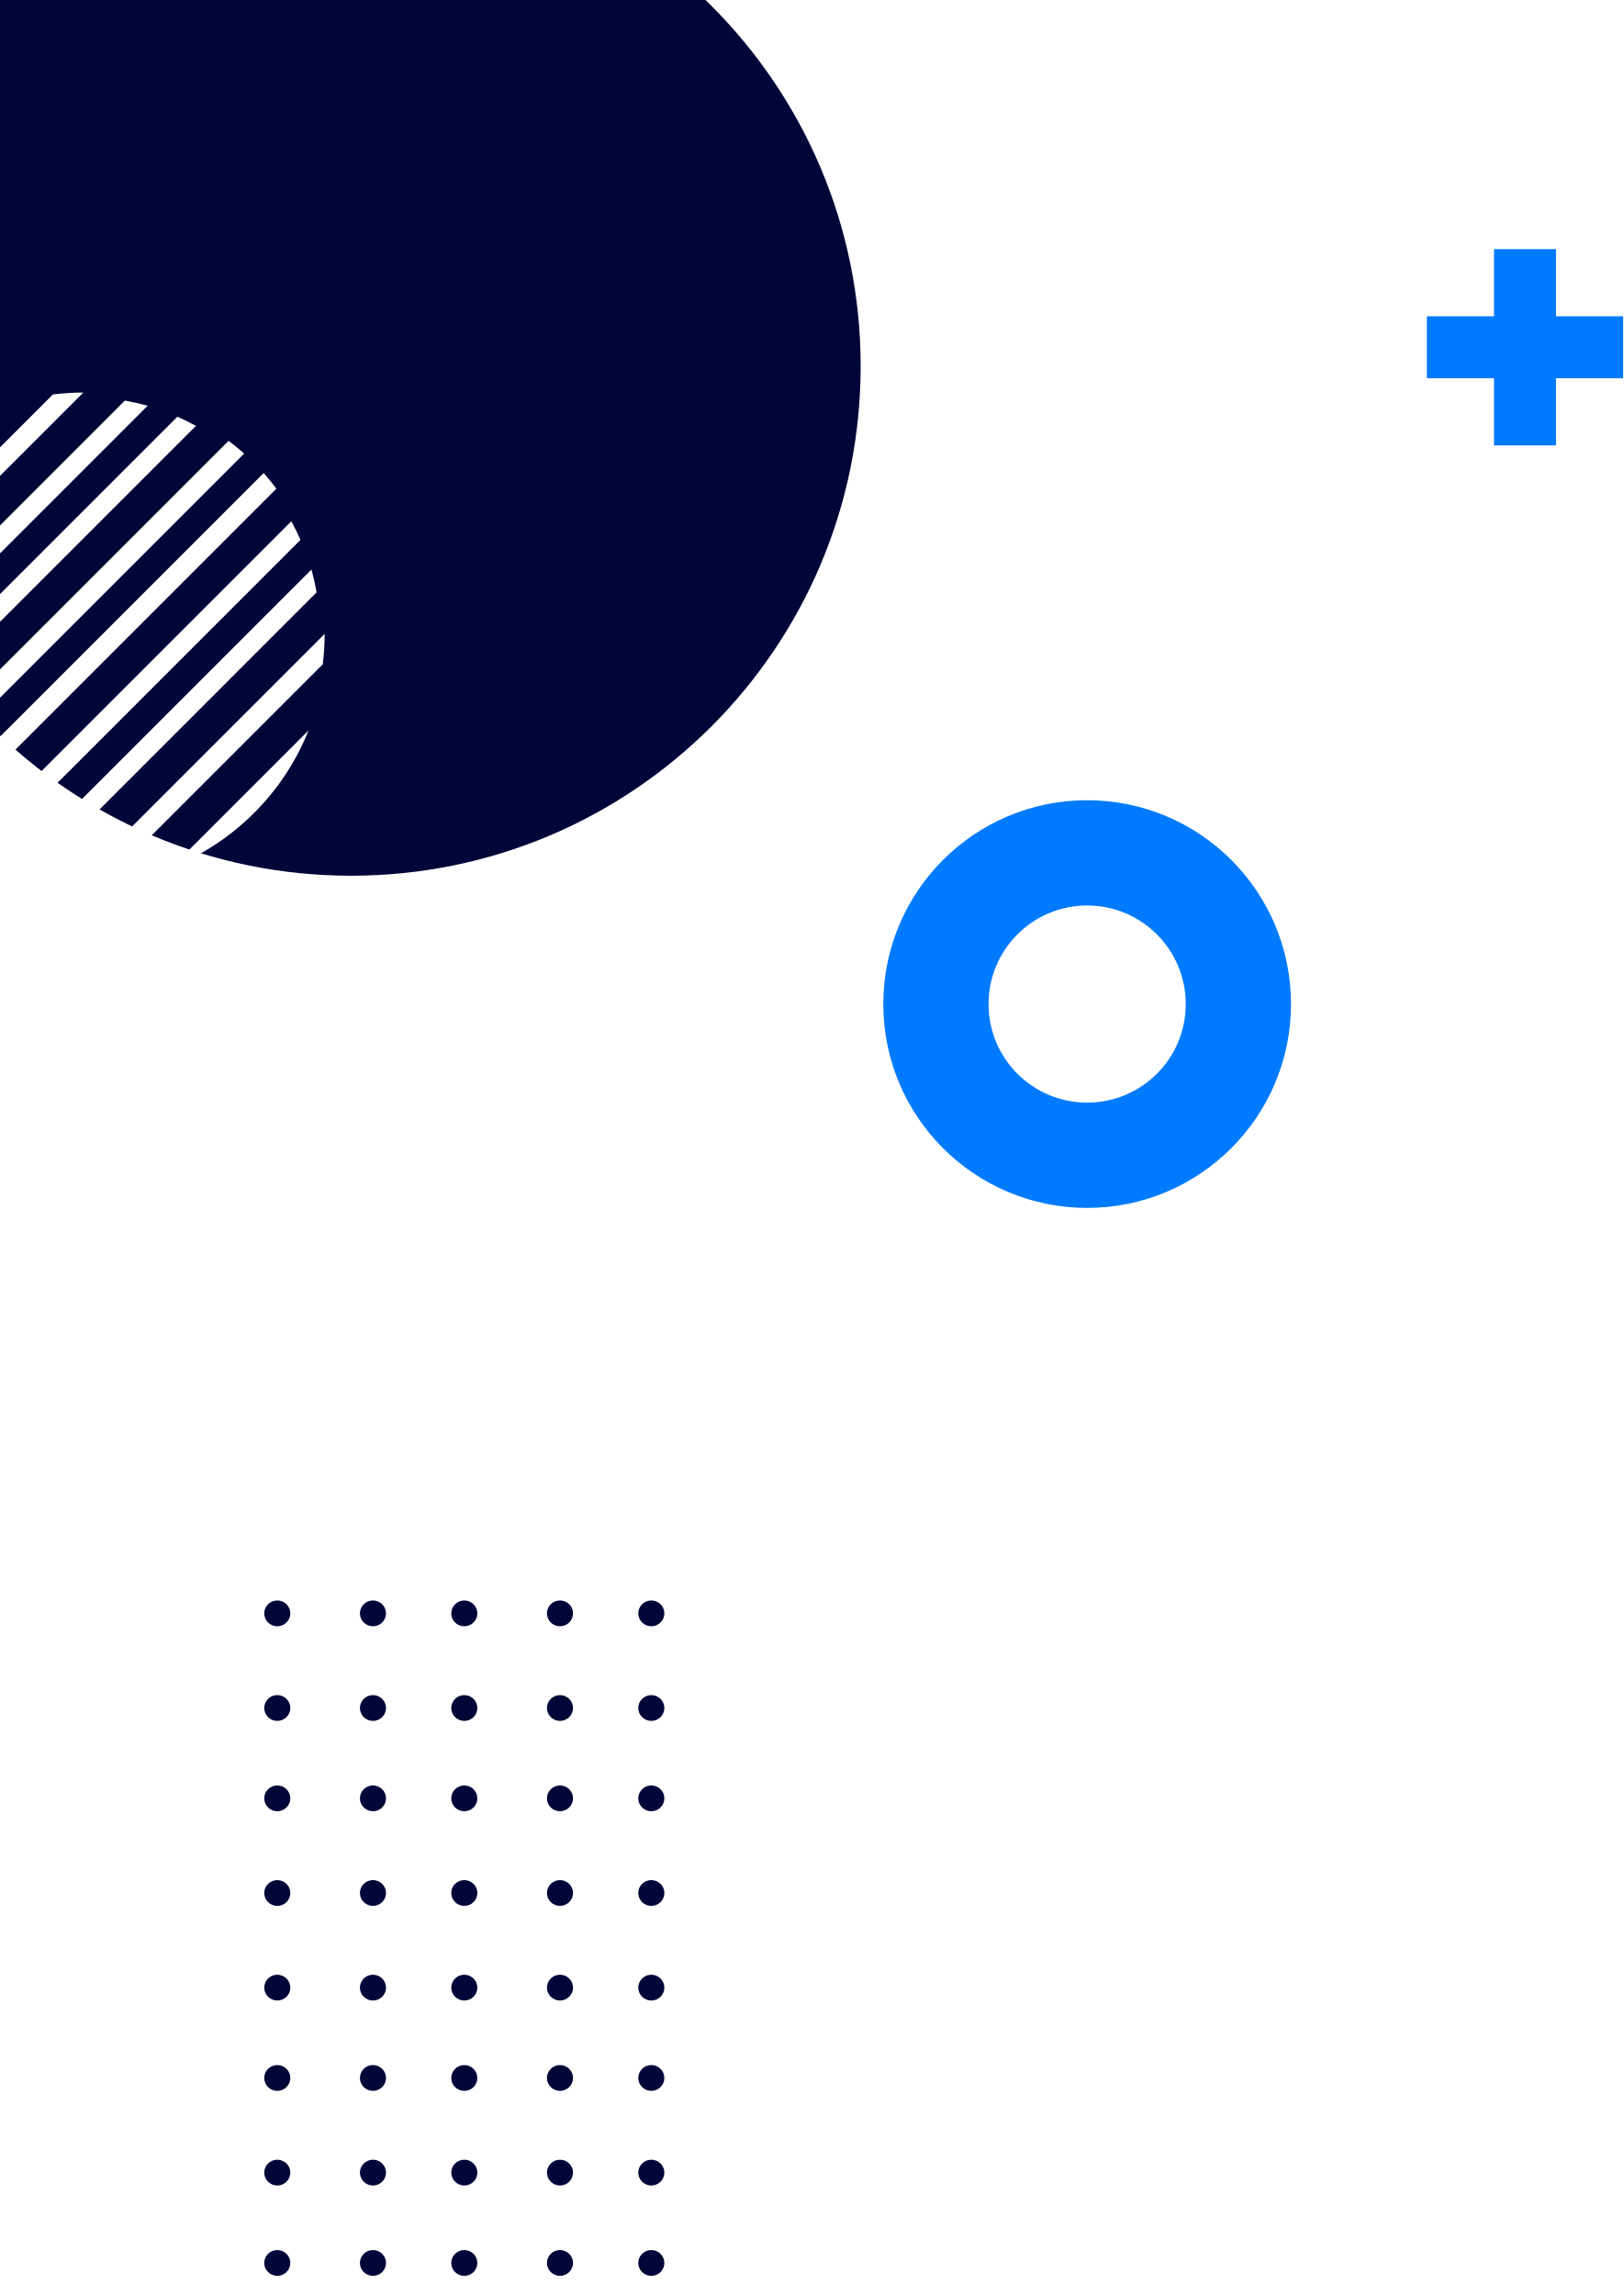
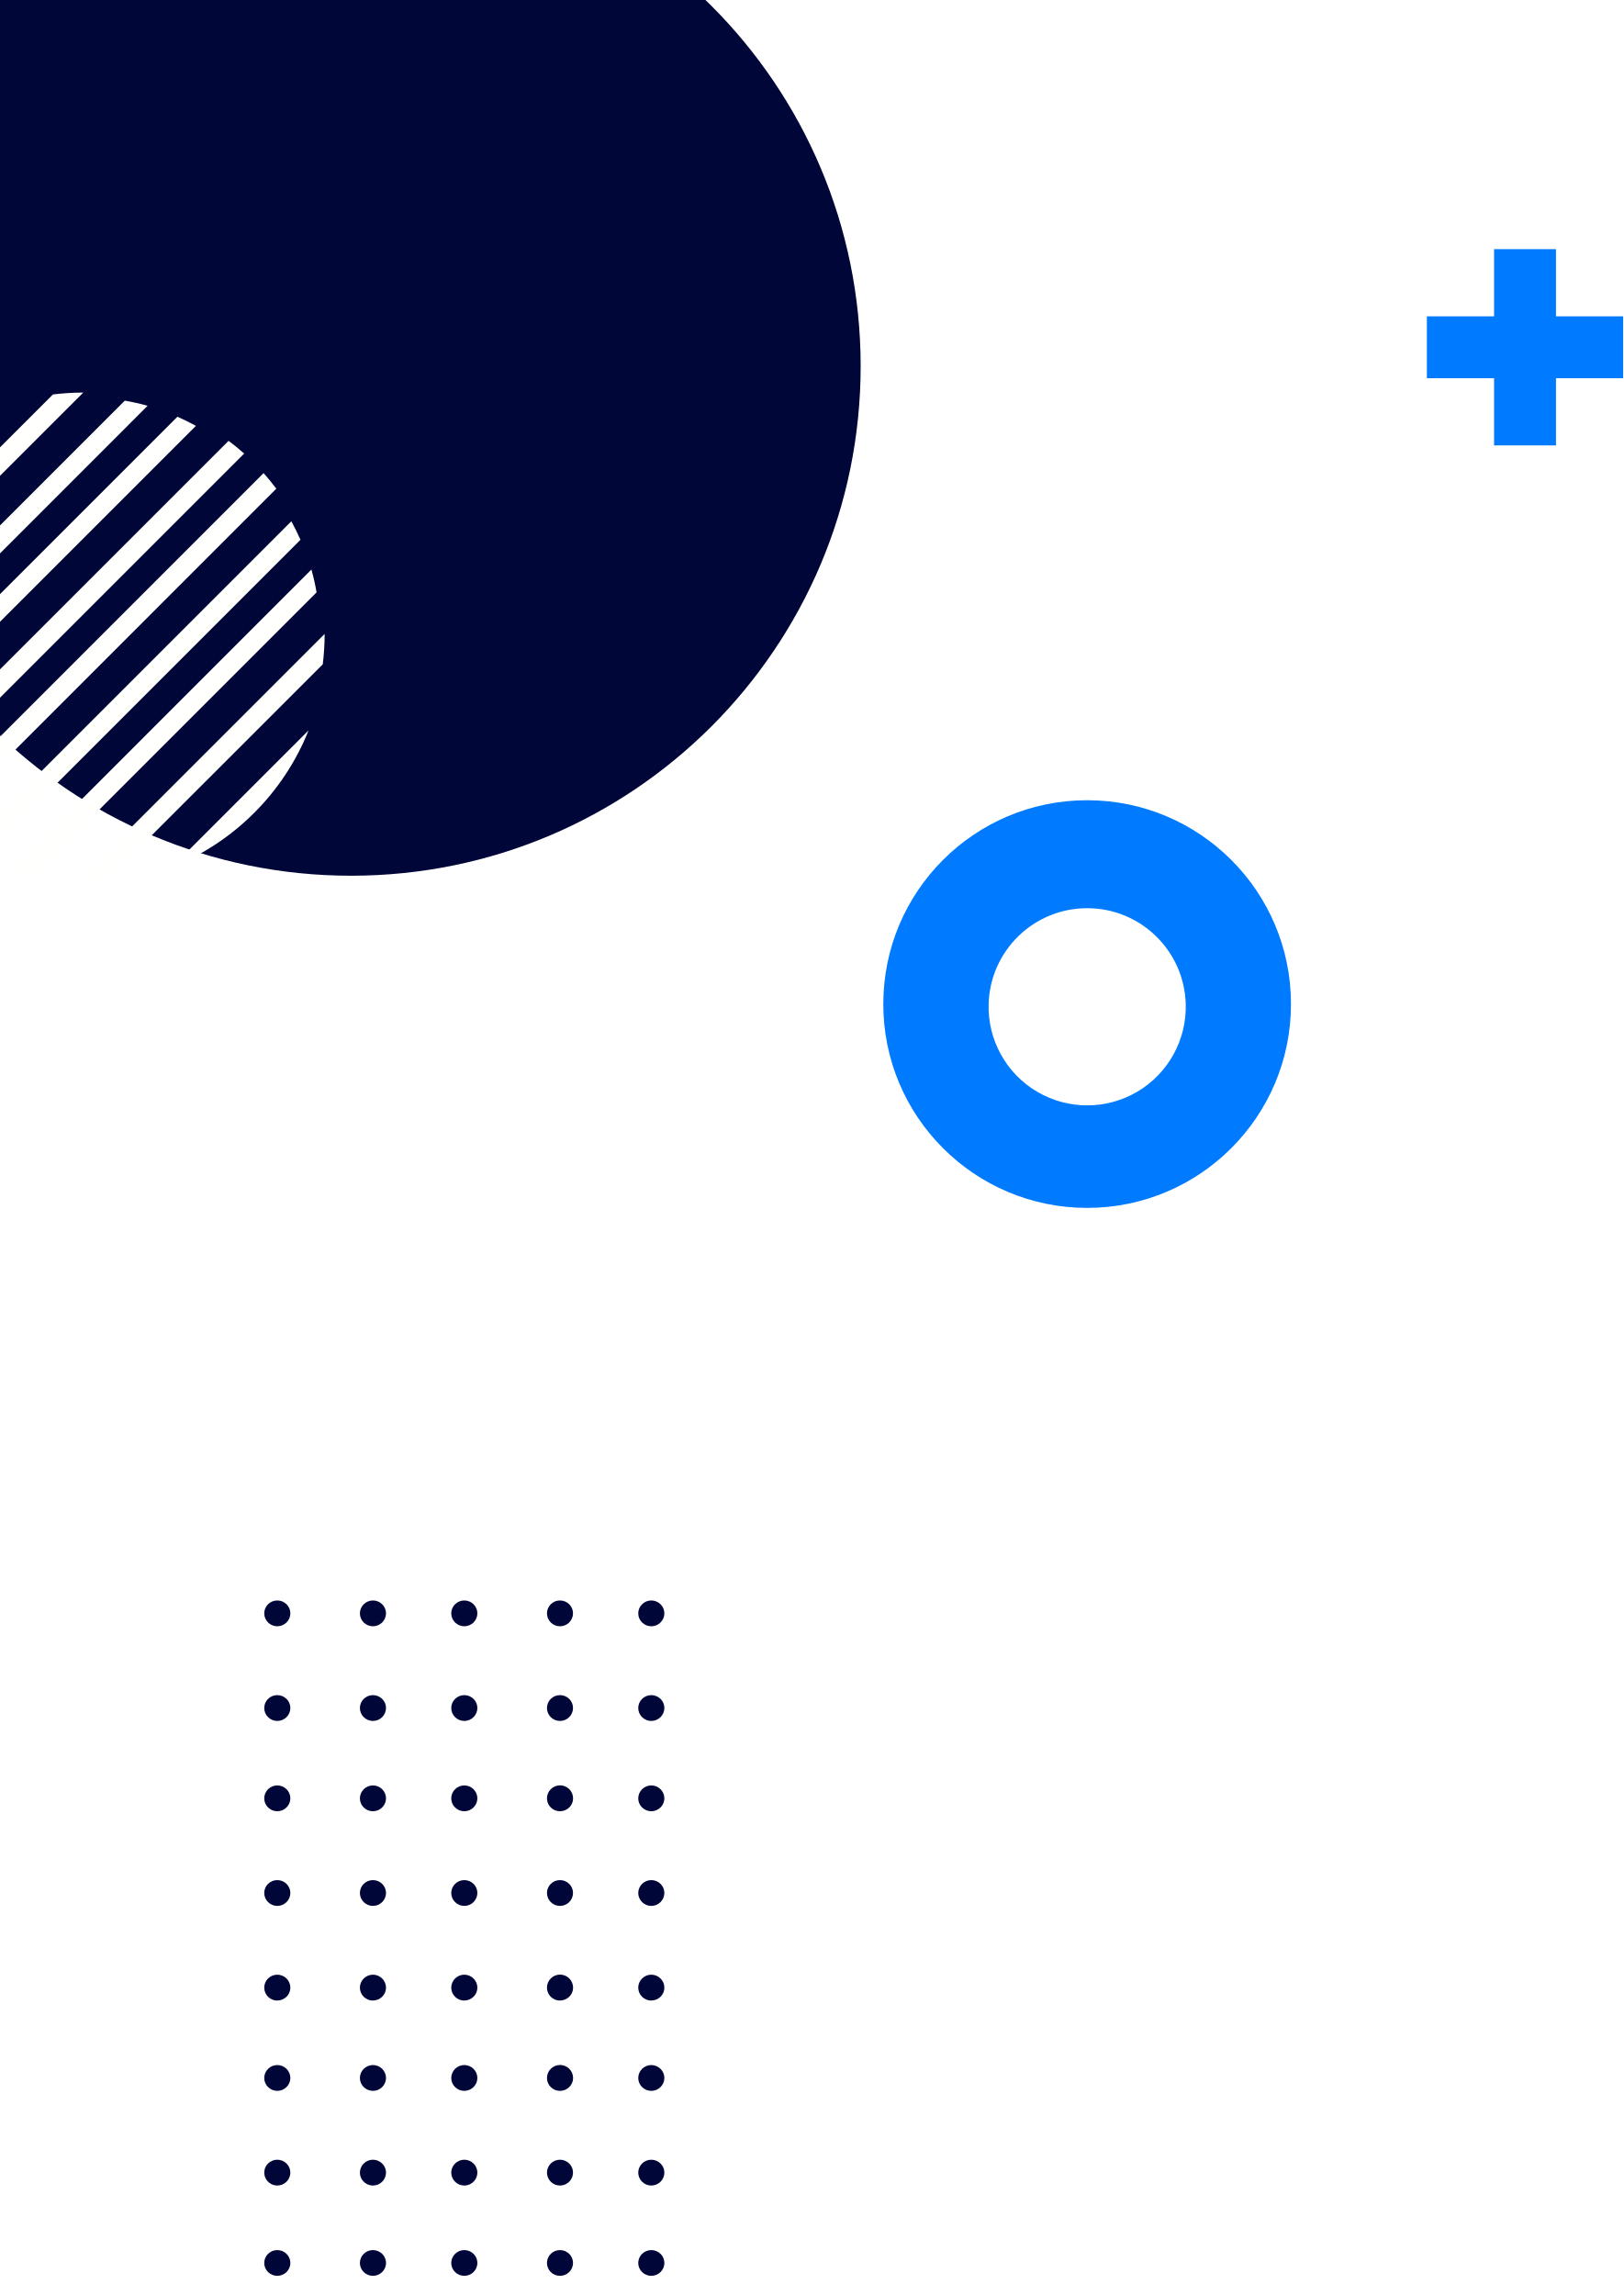
- <svg xmlns="http://www.w3.org/2000/svg" width="215" height="304" viewBox="0 0 215 304" fill="none">
-   <path fill-rule="evenodd" clip-rule="evenodd" d="M36.728 215.419C35.775 215.419 35 214.652 35 213.709C35 212.767 35.775 212 36.728 212C37.681 212 38.456 212.767 38.456 213.709C38.456 214.652 37.681 215.419 36.728 215.419" fill="#000638" />
-   <path fill-rule="evenodd" clip-rule="evenodd" d="M49.402 215.419C48.449 215.419 47.674 214.652 47.674 213.709C47.674 212.767 48.449 212 49.402 212C50.355 212 51.13 212.767 51.13 213.709C51.13 214.652 50.355 215.419 49.402 215.419" fill="#000638" />
-   <path fill-rule="evenodd" clip-rule="evenodd" d="M61.5 215.419C60.547 215.419 59.772 214.652 59.772 213.709C59.772 212.767 60.547 212 61.5 212C62.453 212 63.228 212.767 63.228 213.709C63.228 214.652 62.453 215.419 61.5 215.419" fill="#000638" />
-   <path fill-rule="evenodd" clip-rule="evenodd" d="M74.174 215.419C73.221 215.419 72.446 214.652 72.446 213.709C72.446 212.767 73.221 212 74.174 212C75.126 212 75.902 212.767 75.902 213.709C75.902 214.652 75.126 215.419 74.174 215.419" fill="#000638" />
-   <path fill-rule="evenodd" clip-rule="evenodd" d="M86.271 215.419C85.319 215.419 84.543 214.652 84.543 213.709C84.543 212.767 85.319 212 86.271 212C87.224 212 88 212.767 88 213.709C88 214.652 87.224 215.419 86.271 215.419" fill="#000638" />
-   <path fill-rule="evenodd" clip-rule="evenodd" d="M36.728 227.955C35.775 227.955 35 227.188 35 226.246C35 225.303 35.775 224.536 36.728 224.536C37.681 224.536 38.456 225.303 38.456 226.246C38.456 227.188 37.681 227.955 36.728 227.955" fill="#000638" />
-   <path fill-rule="evenodd" clip-rule="evenodd" d="M49.402 227.955C48.449 227.955 47.674 227.188 47.674 226.246C47.674 225.303 48.449 224.536 49.402 224.536C50.355 224.536 51.13 225.303 51.13 226.246C51.13 227.188 50.355 227.955 49.402 227.955" fill="#000638" />
-   <path fill-rule="evenodd" clip-rule="evenodd" d="M61.5 227.955C60.547 227.955 59.772 227.188 59.772 226.246C59.772 225.303 60.547 224.536 61.5 224.536C62.453 224.536 63.228 225.303 63.228 226.246C63.228 227.188 62.453 227.955 61.5 227.955" fill="#000638" />
-   <path fill-rule="evenodd" clip-rule="evenodd" d="M74.174 227.955C73.221 227.955 72.446 227.188 72.446 226.246C72.446 225.303 73.221 224.536 74.174 224.536C75.126 224.536 75.902 225.303 75.902 226.246C75.902 227.188 75.126 227.955 74.174 227.955" fill="#000638" />
-   <path fill-rule="evenodd" clip-rule="evenodd" d="M86.271 227.955C85.319 227.955 84.543 227.188 84.543 226.246C84.543 225.303 85.319 224.536 86.271 224.536C87.224 224.536 88 225.303 88 226.246C88 227.188 87.224 227.955 86.271 227.955" fill="#000638" />
-   <path fill-rule="evenodd" clip-rule="evenodd" d="M36.728 239.922C35.775 239.922 35 239.155 35 238.212C35 237.27 35.775 236.503 36.728 236.503C37.681 236.503 38.456 237.27 38.456 238.212C38.456 239.155 37.681 239.922 36.728 239.922" fill="#000638" />
-   <path fill-rule="evenodd" clip-rule="evenodd" d="M49.402 239.922C48.449 239.922 47.674 239.155 47.674 238.212C47.674 237.27 48.449 236.503 49.402 236.503C50.355 236.503 51.13 237.27 51.13 238.212C51.13 239.155 50.355 239.922 49.402 239.922" fill="#000638" />
-   <path fill-rule="evenodd" clip-rule="evenodd" d="M61.5 239.922C60.547 239.922 59.772 239.155 59.772 238.212C59.772 237.27 60.547 236.503 61.5 236.503C62.453 236.503 63.228 237.27 63.228 238.212C63.228 239.155 62.453 239.922 61.5 239.922" fill="#000638" />
-   <path fill-rule="evenodd" clip-rule="evenodd" d="M74.174 239.922C73.221 239.922 72.446 239.155 72.446 238.212C72.446 237.27 73.221 236.503 74.174 236.503C75.126 236.503 75.902 237.27 75.902 238.212C75.902 239.155 75.126 239.922 74.174 239.922" fill="#000638" />
-   <path fill-rule="evenodd" clip-rule="evenodd" d="M86.271 239.922C85.319 239.922 84.543 239.155 84.543 238.212C84.543 237.27 85.319 236.503 86.271 236.503C87.224 236.503 88 237.27 88 238.212C88 239.155 87.224 239.922 86.271 239.922" fill="#000638" />
-   <path fill-rule="evenodd" clip-rule="evenodd" d="M36.728 252.458C35.775 252.458 35 251.691 35 250.749C35 249.806 35.775 249.039 36.728 249.039C37.681 249.039 38.456 249.806 38.456 250.749C38.456 251.691 37.681 252.458 36.728 252.458" fill="#000638" />
-   <path fill-rule="evenodd" clip-rule="evenodd" d="M49.402 252.458C48.449 252.458 47.674 251.691 47.674 250.749C47.674 249.806 48.449 249.039 49.402 249.039C50.355 249.039 51.13 249.806 51.13 250.749C51.13 251.691 50.355 252.458 49.402 252.458" fill="#000638" />
-   <path fill-rule="evenodd" clip-rule="evenodd" d="M61.5 252.458C60.547 252.458 59.772 251.691 59.772 250.749C59.772 249.806 60.547 249.039 61.5 249.039C62.453 249.039 63.228 249.806 63.228 250.749C63.228 251.691 62.453 252.458 61.5 252.458" fill="#000638" />
-   <path fill-rule="evenodd" clip-rule="evenodd" d="M74.174 252.458C73.221 252.458 72.446 251.691 72.446 250.749C72.446 249.806 73.221 249.039 74.174 249.039C75.126 249.039 75.902 249.806 75.902 250.749C75.902 251.691 75.126 252.458 74.174 252.458" fill="#000638" />
-   <path fill-rule="evenodd" clip-rule="evenodd" d="M86.271 252.458C85.319 252.458 84.543 251.691 84.543 250.749C84.543 249.806 85.319 249.039 86.271 249.039C87.224 249.039 88 249.806 88 250.749C88 251.691 87.224 252.458 86.271 252.458" fill="#000638" />
-   <path fill-rule="evenodd" clip-rule="evenodd" d="M36.728 264.994C35.775 264.994 35 264.228 35 263.285C35 262.343 35.775 261.575 36.728 261.575C37.681 261.575 38.456 262.343 38.456 263.285C38.456 264.228 37.681 264.994 36.728 264.994" fill="#000638" />
-   <path fill-rule="evenodd" clip-rule="evenodd" d="M49.402 264.994C48.449 264.994 47.674 264.228 47.674 263.285C47.674 262.343 48.449 261.575 49.402 261.575C50.355 261.575 51.13 262.343 51.13 263.285C51.13 264.228 50.355 264.994 49.402 264.994" fill="#000638" />
-   <path fill-rule="evenodd" clip-rule="evenodd" d="M61.5 264.994C60.547 264.994 59.772 264.228 59.772 263.285C59.772 262.343 60.547 261.575 61.5 261.575C62.453 261.575 63.228 262.343 63.228 263.285C63.228 264.228 62.453 264.994 61.5 264.994" fill="#000638" />
-   <path fill-rule="evenodd" clip-rule="evenodd" d="M74.174 264.994C73.221 264.994 72.446 264.228 72.446 263.285C72.446 262.343 73.221 261.575 74.174 261.575C75.126 261.575 75.902 262.343 75.902 263.285C75.902 264.228 75.126 264.994 74.174 264.994" fill="#000638" />
-   <path fill-rule="evenodd" clip-rule="evenodd" d="M86.271 264.994C85.319 264.994 84.543 264.228 84.543 263.285C84.543 262.343 85.319 261.575 86.271 261.575C87.224 261.575 88 262.343 88 263.285C88 264.228 87.224 264.994 86.271 264.994" fill="#000638" />
-   <path fill-rule="evenodd" clip-rule="evenodd" d="M36.728 276.961C35.775 276.961 35 276.194 35 275.251C35 274.309 35.775 273.542 36.728 273.542C37.681 273.542 38.456 274.309 38.456 275.251C38.456 276.194 37.681 276.961 36.728 276.961" fill="#000638" />
-   <path fill-rule="evenodd" clip-rule="evenodd" d="M49.402 276.961C48.449 276.961 47.674 276.194 47.674 275.251C47.674 274.309 48.449 273.542 49.402 273.542C50.355 273.542 51.13 274.309 51.13 275.251C51.13 276.194 50.355 276.961 49.402 276.961" fill="#000638" />
-   <path fill-rule="evenodd" clip-rule="evenodd" d="M61.5 276.961C60.547 276.961 59.772 276.194 59.772 275.251C59.772 274.309 60.547 273.542 61.5 273.542C62.453 273.542 63.228 274.309 63.228 275.251C63.228 276.194 62.453 276.961 61.5 276.961" fill="#000638" />
-   <path fill-rule="evenodd" clip-rule="evenodd" d="M74.174 276.961C73.221 276.961 72.446 276.194 72.446 275.251C72.446 274.309 73.221 273.542 74.174 273.542C75.126 273.542 75.902 274.309 75.902 275.251C75.902 276.194 75.126 276.961 74.174 276.961" fill="#000638" />
-   <path fill-rule="evenodd" clip-rule="evenodd" d="M86.271 276.961C85.319 276.961 84.543 276.194 84.543 275.251C84.543 274.309 85.319 273.542 86.271 273.542C87.224 273.542 88 274.309 88 275.251C88 276.194 87.224 276.961 86.271 276.961" fill="#000638" />
-   <path fill-rule="evenodd" clip-rule="evenodd" d="M36.728 289.497C35.775 289.497 35 288.73 35 287.787C35 286.845 35.775 286.078 36.728 286.078C37.681 286.078 38.456 286.845 38.456 287.787C38.456 288.73 37.681 289.497 36.728 289.497" fill="#000638" />
-   <path fill-rule="evenodd" clip-rule="evenodd" d="M49.402 289.497C48.449 289.497 47.674 288.73 47.674 287.787C47.674 286.845 48.449 286.078 49.402 286.078C50.355 286.078 51.13 286.845 51.13 287.787C51.13 288.73 50.355 289.497 49.402 289.497" fill="#000638" />
-   <path fill-rule="evenodd" clip-rule="evenodd" d="M61.5 289.497C60.547 289.497 59.772 288.73 59.772 287.787C59.772 286.845 60.547 286.078 61.5 286.078C62.453 286.078 63.228 286.845 63.228 287.787C63.228 288.73 62.453 289.497 61.5 289.497" fill="#000638" />
-   <path fill-rule="evenodd" clip-rule="evenodd" d="M74.174 289.497C73.221 289.497 72.446 288.73 72.446 287.787C72.446 286.845 73.221 286.078 74.174 286.078C75.126 286.078 75.902 286.845 75.902 287.787C75.902 288.73 75.126 289.497 74.174 289.497" fill="#000638" />
-   <path fill-rule="evenodd" clip-rule="evenodd" d="M86.271 289.497C85.319 289.497 84.543 288.73 84.543 287.787C84.543 286.845 85.319 286.078 86.271 286.078C87.224 286.078 88 286.845 88 287.787C88 288.73 87.224 289.497 86.271 289.497" fill="#000638" />
-   <path fill-rule="evenodd" clip-rule="evenodd" d="M36.728 301.464C35.775 301.464 35 300.697 35 299.754C35 298.812 35.775 298.045 36.728 298.045C37.681 298.045 38.456 298.812 38.456 299.754C38.456 300.697 37.681 301.464 36.728 301.464" fill="#000638" />
-   <path fill-rule="evenodd" clip-rule="evenodd" d="M49.402 301.464C48.449 301.464 47.674 300.697 47.674 299.754C47.674 298.812 48.449 298.045 49.402 298.045C50.355 298.045 51.13 298.812 51.13 299.754C51.13 300.697 50.355 301.464 49.402 301.464" fill="#000638" />
-   <path fill-rule="evenodd" clip-rule="evenodd" d="M61.5 301.464C60.547 301.464 59.772 300.697 59.772 299.754C59.772 298.812 60.547 298.045 61.5 298.045C62.453 298.045 63.228 298.812 63.228 299.754C63.228 300.697 62.453 301.464 61.5 301.464" fill="#000638" />
-   <path fill-rule="evenodd" clip-rule="evenodd" d="M74.174 301.464C73.221 301.464 72.446 300.697 72.446 299.754C72.446 298.812 73.221 298.045 74.174 298.045C75.126 298.045 75.902 298.812 75.902 299.754C75.902 300.697 75.126 301.464 74.174 301.464" fill="#000638" />
-   <path fill-rule="evenodd" clip-rule="evenodd" d="M86.271 301.464C85.319 301.464 84.543 300.697 84.543 299.754C84.543 298.812 85.319 298.045 86.271 298.045C87.224 298.045 88 298.812 88 299.754C88 300.697 87.224 301.464 86.271 301.464" fill="#000638" />
-   <path fill-rule="evenodd" clip-rule="evenodd" d="M46.5 -19C9.22 -19 -21 11.22 -21 48.5C-21 85.78 9.22 116 46.5 116C83.778 116 114 85.78 114 48.5C114 11.22 83.778 -19 46.5 -19Z" fill="#000638" />
-   <path fill-rule="evenodd" clip-rule="evenodd" d="M7.011 52.246L-21.755 81.011C-21.915 82.347 -22.003 83.689 -22 85.033L11.033 52C9.689 51.998 8.347 52.085 7.011 52.246Z" fill="#FFFFFE" />
-   <path fill-rule="evenodd" clip-rule="evenodd" d="M16.534 53.066L-20.934 90.534C-20.756 91.55 -20.529 92.558 -20.253 93.557L19.557 53.746C18.559 53.471 17.55 53.243 16.534 53.066Z" fill="#FFFFFE" />
-   <path fill-rule="evenodd" clip-rule="evenodd" d="M23.496 55.197L-18.803 97.496C-18.435 98.328 -18.03 99.147 -17.587 99.951L25.951 56.413C25.146 55.97 24.328 55.565 23.496 55.197Z" fill="#FFFFFE" />
-   <path fill-rule="evenodd" clip-rule="evenodd" d="M30.271 58.393L-15.607 104.271C-15.08 104.98 -14.517 105.67 -13.925 106.344L32.344 60.075C31.67 59.483 30.98 58.92 30.271 58.393Z" fill="#FFFFFE" />
-   <path fill-rule="evenodd" clip-rule="evenodd" d="M34.925 62.656L-11.344 108.925C-10.67 109.517 -9.98 110.08 -9.271 110.607L36.607 64.729C36.08 64.02 35.517 63.33 34.925 62.656Z" fill="#FFFFFE" />
-   <path fill-rule="evenodd" clip-rule="evenodd" d="M38.587 69.049L-4.951 112.587C-4.146 113.03 -3.327 113.435 -2.495 113.803L39.803 71.504C39.435 70.672 39.029 69.853 38.587 69.049Z" fill="#FFFFFE" />
-   <path fill-rule="evenodd" clip-rule="evenodd" d="M41.254 75.443L1.443 115.253C2.442 115.529 3.45 115.756 4.467 115.934L41.934 78.466C41.757 77.45 41.529 76.441 41.254 75.443Z" fill="#FFFFFE" />
-   <path fill-rule="evenodd" clip-rule="evenodd" d="M43 83.967L9.967 117C11.31 117.002 12.653 116.915 13.988 116.755L42.754 87.989C42.915 86.653 43.002 85.311 43 83.967Z" fill="#FFFFFE" />
-   <path fill-rule="evenodd" clip-rule="evenodd" d="M22.754 114.869C26.728 113.284 30.453 110.887 33.67 107.67C36.887 104.453 39.284 100.728 40.869 96.754L22.754 114.869Z" fill="#FFFFFE" />
-   <path fill-rule="evenodd" clip-rule="evenodd" d="M117 133.004C117 147.908 129.085 160 144 160C158.917 160 171 147.908 171 133.004C171 118.092 158.917 106 144 106C129.085 106 117 118.092 117 133.004M157.061 133.004C157.061 140.21 151.216 146.055 144 146.055C136.784 146.055 130.939 140.21 130.939 133.004C130.939 125.79 136.784 119.945 144 119.945C151.216 119.945 157.061 125.79 157.061 133.004" fill="#007BFF" />
-   <path fill-rule="evenodd" clip-rule="evenodd" d="M215 41.894H206.106V33H197.894V41.894H189V50.104H197.894V59H206.106V50.104H215V41.894Z" fill="#007BFF" />
+ <svg xmlns="http://www.w3.org/2000/svg" width="215" height="304" fill="none">
+   <path fill-rule="evenodd" clip-rule="evenodd" d="M36.73 215.42c-.95 0-1.73-.77-1.73-1.71s.77-1.71 1.73-1.71c.95 0 1.73.77 1.73 1.7 0 .95-.78 1.72-1.73 1.72M49.4 215.42c-.95 0-1.73-.77-1.73-1.71s.78-1.71 1.73-1.71 1.73.77 1.73 1.7c0 .95-.78 1.72-1.73 1.72M61.5 215.42c-.95 0-1.73-.77-1.73-1.71s.78-1.71 1.73-1.71 1.73.77 1.73 1.7c0 .95-.78 1.72-1.73 1.72M74.17 215.42c-.95 0-1.72-.77-1.72-1.71s.77-1.71 1.72-1.71c.96 0 1.73.77 1.73 1.7 0 .95-.77 1.72-1.73 1.72M86.27 215.42c-.95 0-1.73-.77-1.73-1.71s.78-1.71 1.73-1.71 1.73.77 1.73 1.7c0 .95-.78 1.72-1.73 1.72M36.73 227.96c-.95 0-1.73-.77-1.73-1.71 0-.95.77-1.71 1.73-1.71.95 0 1.73.76 1.73 1.7 0 .95-.78 1.72-1.73 1.72M49.4 227.96c-.95 0-1.73-.77-1.73-1.71 0-.95.78-1.71 1.73-1.71s1.73.76 1.73 1.7c0 .95-.78 1.72-1.73 1.72M61.5 227.96c-.95 0-1.73-.77-1.73-1.71 0-.95.78-1.71 1.73-1.71s1.73.76 1.73 1.7c0 .95-.78 1.72-1.73 1.72M74.17 227.96c-.95 0-1.72-.77-1.72-1.71 0-.95.77-1.71 1.72-1.71.96 0 1.73.76 1.73 1.7 0 .95-.77 1.72-1.73 1.72M86.27 227.96c-.95 0-1.73-.77-1.73-1.71 0-.95.78-1.71 1.73-1.71s1.73.76 1.73 1.7c0 .95-.78 1.72-1.73 1.72M36.73 239.92c-.95 0-1.73-.76-1.73-1.7 0-.95.77-1.72 1.73-1.72.95 0 1.73.77 1.73 1.71s-.78 1.71-1.73 1.71M49.4 239.92c-.95 0-1.73-.76-1.73-1.7 0-.95.78-1.72 1.73-1.72s1.73.77 1.73 1.71-.78 1.71-1.73 1.71M61.5 239.92c-.95 0-1.73-.76-1.73-1.7 0-.95.78-1.72 1.73-1.72s1.73.77 1.73 1.71-.78 1.71-1.73 1.71M74.17 239.92c-.95 0-1.72-.76-1.72-1.7a1.72 1.72 0 0 1 3.46 0c0 .94-.78 1.7-1.74 1.7M86.27 239.92c-.95 0-1.73-.76-1.73-1.7 0-.95.78-1.72 1.73-1.72s1.73.77 1.73 1.71-.78 1.71-1.73 1.71M36.73 252.46c-.95 0-1.73-.77-1.73-1.71s.77-1.71 1.73-1.71c.95 0 1.73.77 1.73 1.7 0 .95-.78 1.72-1.73 1.72M49.4 252.46c-.95 0-1.73-.77-1.73-1.71s.78-1.71 1.73-1.71 1.73.77 1.73 1.7c0 .95-.78 1.72-1.73 1.72M61.5 252.46c-.95 0-1.73-.77-1.73-1.71s.78-1.71 1.73-1.71 1.73.77 1.73 1.7c0 .95-.78 1.72-1.73 1.72M74.17 252.46c-.95 0-1.72-.77-1.72-1.71s.77-1.71 1.72-1.71c.96 0 1.73.77 1.73 1.7 0 .95-.77 1.72-1.73 1.72M86.27 252.46c-.95 0-1.73-.77-1.73-1.71s.78-1.71 1.73-1.71 1.73.77 1.73 1.7c0 .95-.78 1.72-1.73 1.72M36.73 265c-.95 0-1.73-.77-1.73-1.71 0-.95.77-1.72 1.73-1.72.95 0 1.73.77 1.73 1.72 0 .94-.78 1.7-1.73 1.7M49.4 265c-.95 0-1.73-.77-1.73-1.71 0-.95.78-1.72 1.73-1.72s1.73.77 1.73 1.72c0 .94-.78 1.7-1.73 1.7M61.5 265c-.95 0-1.73-.77-1.73-1.71 0-.95.78-1.72 1.73-1.72s1.73.77 1.73 1.72c0 .94-.78 1.7-1.73 1.7M74.17 265c-.95 0-1.72-.77-1.72-1.71a1.72 1.72 0 0 1 3.46 0c0 .94-.78 1.7-1.74 1.7M86.27 265c-.95 0-1.73-.77-1.73-1.71 0-.95.78-1.72 1.73-1.72s1.73.77 1.73 1.72c0 .94-.78 1.7-1.73 1.7M36.73 276.96c-.95 0-1.73-.77-1.73-1.7 0-.95.77-1.72 1.73-1.72.95 0 1.73.77 1.73 1.71s-.78 1.71-1.73 1.71M49.4 276.96c-.95 0-1.73-.77-1.73-1.7 0-.95.78-1.72 1.73-1.72s1.73.77 1.73 1.71-.78 1.71-1.73 1.71M61.5 276.96c-.95 0-1.73-.77-1.73-1.7 0-.95.78-1.72 1.73-1.72s1.73.77 1.73 1.71-.78 1.71-1.73 1.71M74.17 276.96c-.95 0-1.72-.77-1.72-1.7a1.72 1.72 0 0 1 3.46 0c0 .93-.78 1.7-1.74 1.7M86.27 276.96c-.95 0-1.73-.77-1.73-1.7 0-.95.78-1.72 1.73-1.72s1.73.77 1.73 1.71-.78 1.71-1.73 1.71M36.73 289.5c-.95 0-1.73-.77-1.73-1.71s.77-1.71 1.73-1.71c.95 0 1.73.77 1.73 1.7 0 .95-.78 1.72-1.73 1.72M49.4 289.5c-.95 0-1.73-.77-1.73-1.71s.78-1.71 1.73-1.71 1.73.77 1.73 1.7c0 .95-.78 1.72-1.73 1.72M61.5 289.5c-.95 0-1.73-.77-1.73-1.71s.78-1.71 1.73-1.71 1.73.77 1.73 1.7c0 .95-.78 1.72-1.73 1.72M74.17 289.5c-.95 0-1.72-.77-1.72-1.71s.77-1.71 1.72-1.71c.96 0 1.73.77 1.73 1.7 0 .95-.77 1.72-1.73 1.72M86.27 289.5c-.95 0-1.73-.77-1.73-1.71s.78-1.71 1.73-1.71 1.73.77 1.73 1.7c0 .95-.78 1.72-1.73 1.72M36.73 301.46c-.95 0-1.73-.76-1.73-1.7 0-.95.77-1.71 1.73-1.71.95 0 1.73.76 1.73 1.7 0 .95-.78 1.71-1.73 1.71M49.4 301.46c-.95 0-1.73-.76-1.73-1.7 0-.95.78-1.71 1.73-1.71s1.73.76 1.73 1.7c0 .95-.78 1.71-1.73 1.71M61.5 301.46c-.95 0-1.73-.76-1.73-1.7 0-.95.78-1.71 1.73-1.71s1.73.76 1.73 1.7c0 .95-.78 1.71-1.73 1.71M74.17 301.46c-.95 0-1.72-.76-1.72-1.7 0-.95.77-1.71 1.72-1.71.96 0 1.73.76 1.73 1.7 0 .95-.77 1.71-1.73 1.71M86.27 301.46c-.95 0-1.73-.76-1.73-1.7 0-.95.78-1.71 1.73-1.71s1.73.76 1.73 1.7c0 .95-.78 1.71-1.73 1.71M46.5-19a67.5 67.5 0 1 0 0 135 67.5 67.5 0 0 0 0-135Z" fill="#000638" />
+   <path fill-rule="evenodd" clip-rule="evenodd" d="M7.01 52.25-21.75 81a33.02 33.02 0 0 0-.25 4.02L11.03 52c-1.34 0-2.68.09-4.02.25ZM16.53 53.07l-37.46 37.46c.17 1.02.4 2.03.68 3.03l39.8-39.81c-1-.28-2-.5-3.02-.68ZM23.5 55.2l-42.3 42.3c.36.83.77 1.65 1.21 2.45l43.54-43.54a31.6 31.6 0 0 0-2.45-1.21ZM30.27 58.4l-45.88 45.87c.53.71 1.1 1.4 1.69 2.07l46.26-46.26c-.67-.6-1.36-1.16-2.07-1.69ZM34.92 62.66l-46.26 46.27c.67.59 1.36 1.15 2.07 1.68L36.6 64.73c-.53-.71-1.1-1.4-1.69-2.07ZM38.59 69.05l-43.54 43.54c.8.44 1.62.84 2.45 1.21l42.3-42.3a31.9 31.9 0 0 0-1.21-2.45ZM41.25 75.44l-39.8 39.81c1 .28 2 .5 3.02.68l37.46-37.46c-.17-1.02-.4-2.03-.68-3.03ZM43 83.97 9.97 117c1.34 0 2.68-.08 4.02-.25L42.75 88c.17-1.34.25-2.68.25-4.02ZM22.75 114.87a32.36 32.36 0 0 0 10.92-7.2 32.35 32.35 0 0 0 7.2-10.92l-18.12 18.12Z" fill="#FFFFFE" />
+   <path fill-rule="evenodd" clip-rule="evenodd" d="M117 133a27 27 0 1 0 54 0 27 27 0 0 0-54 0m40.06 0a13.06 13.06 0 1 1-26.11 0 13.06 13.06 0 0 1 26.11 0M215 41.9h-8.9V33h-8.2v8.9H189v8.2h8.9V59h8.2v-8.9h8.9v-8.2Z" fill="#007BFF" />
</svg>
